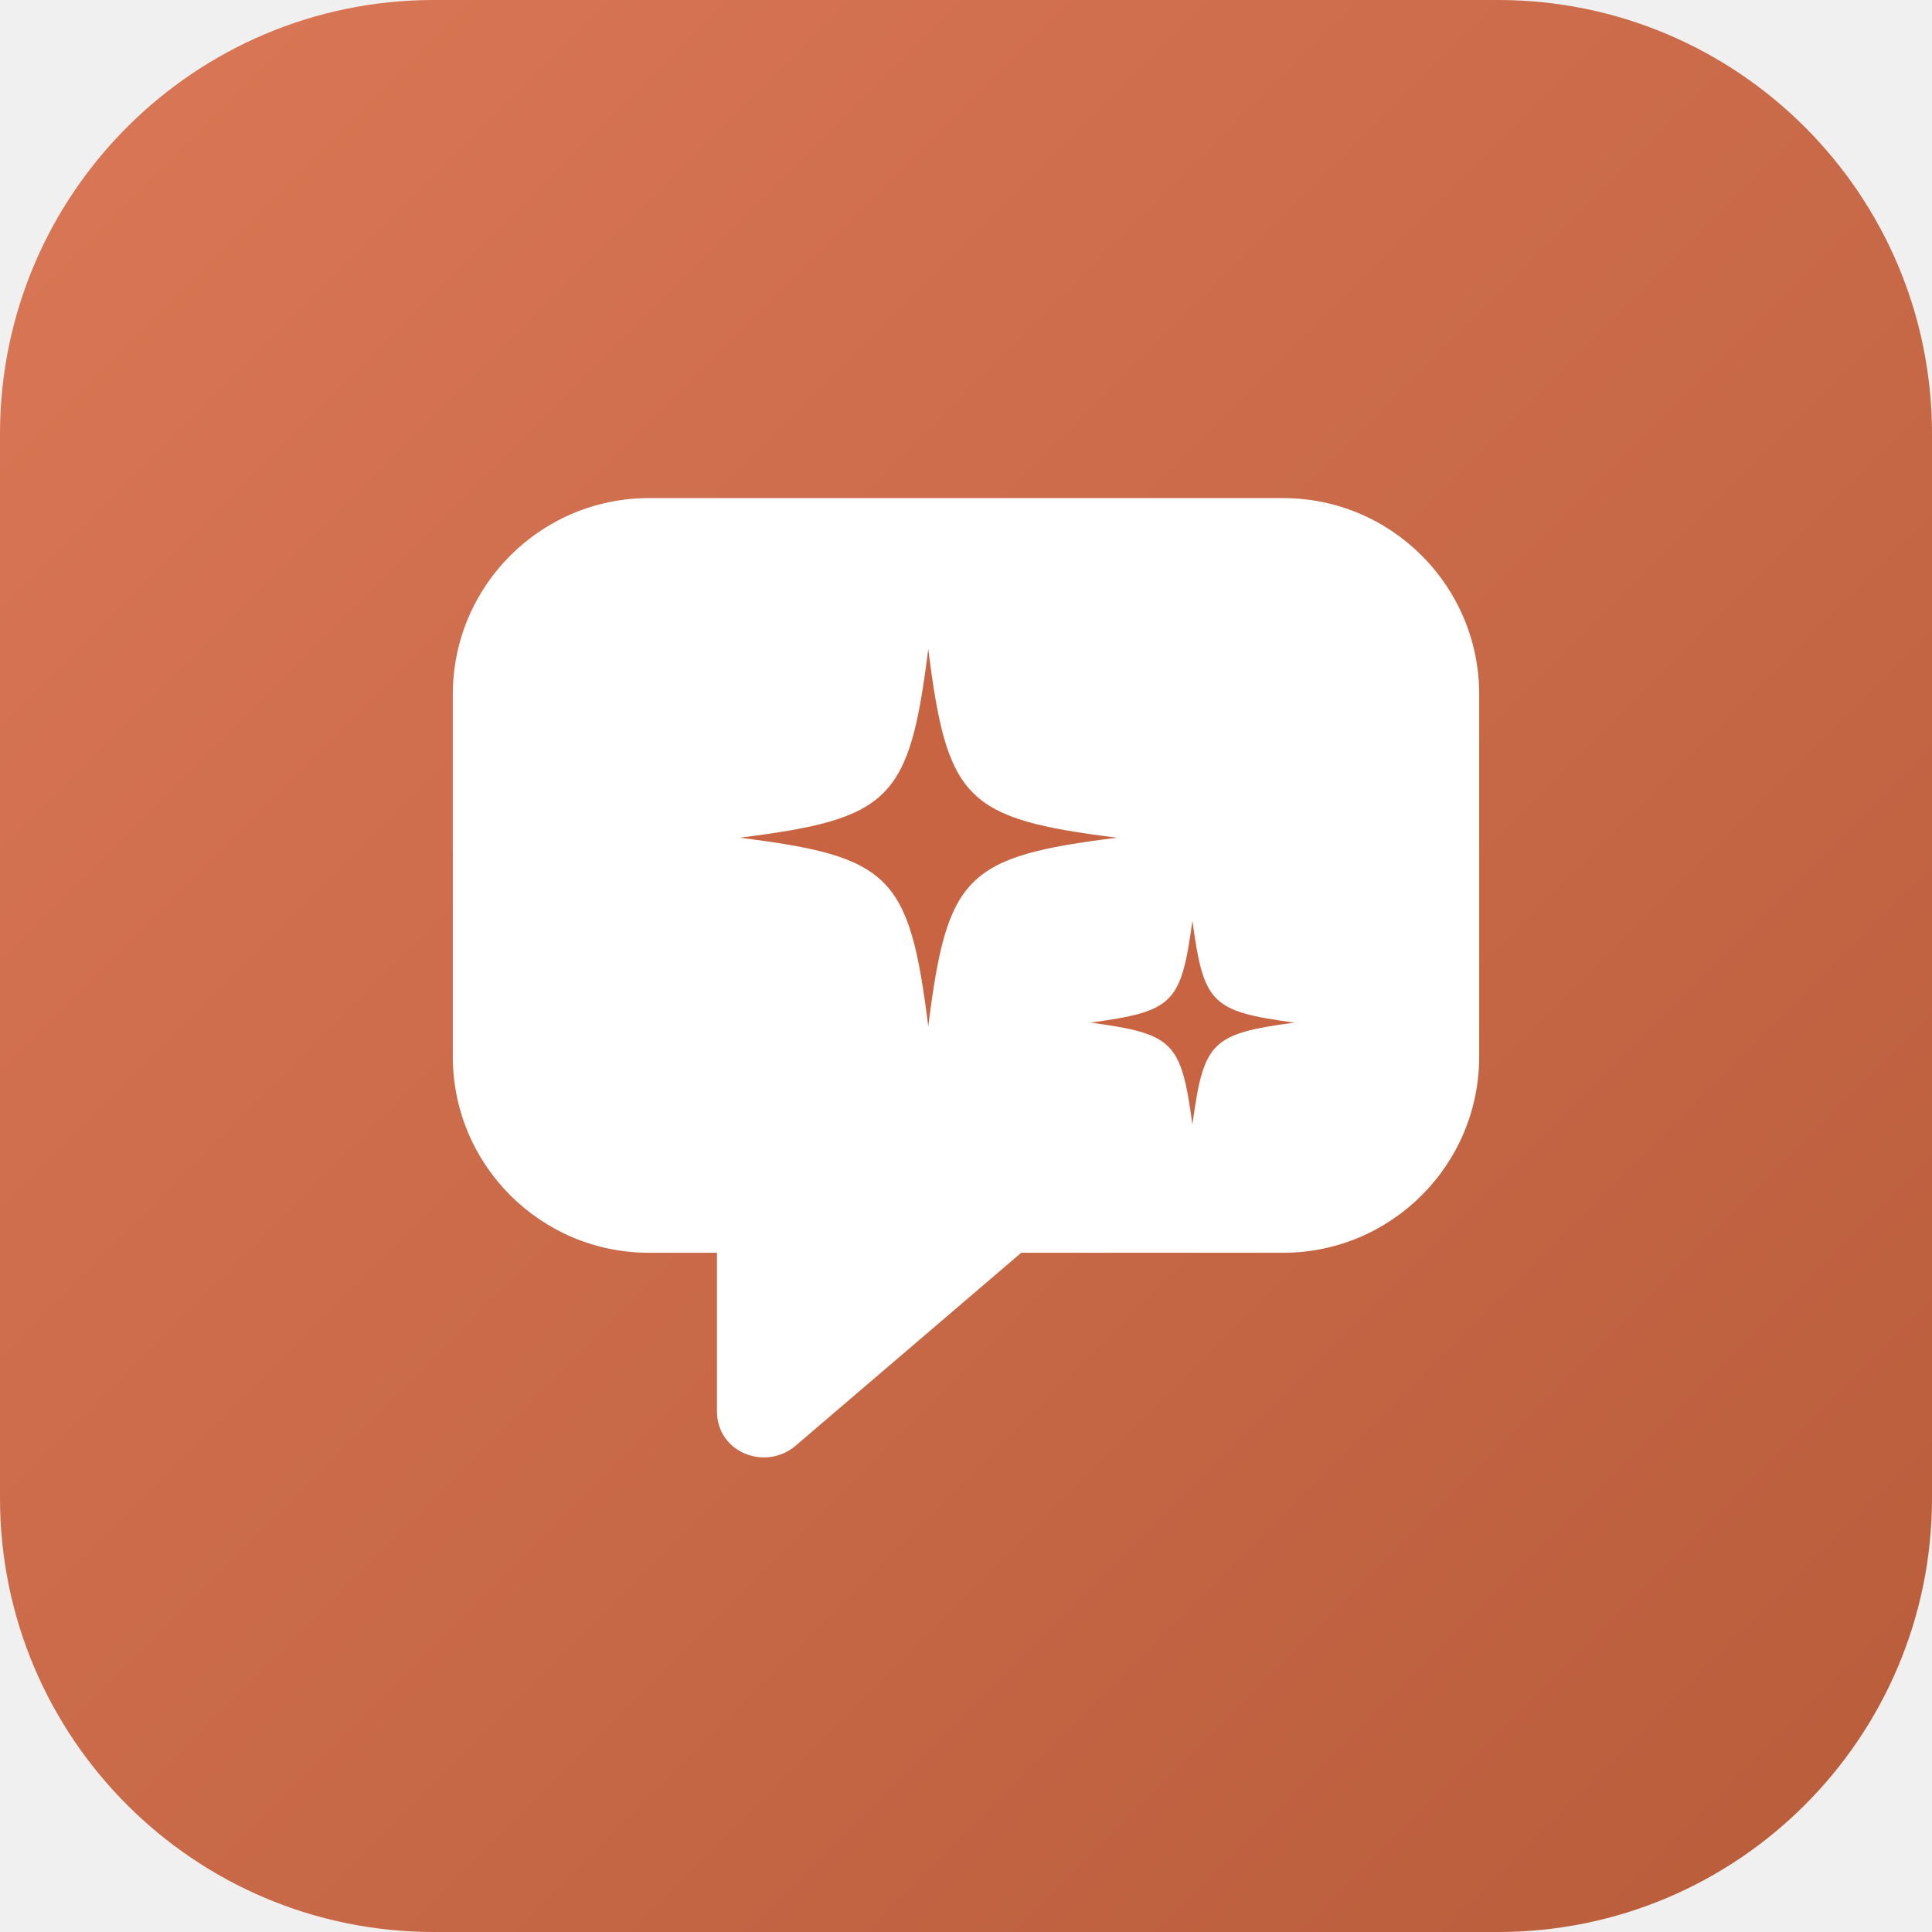
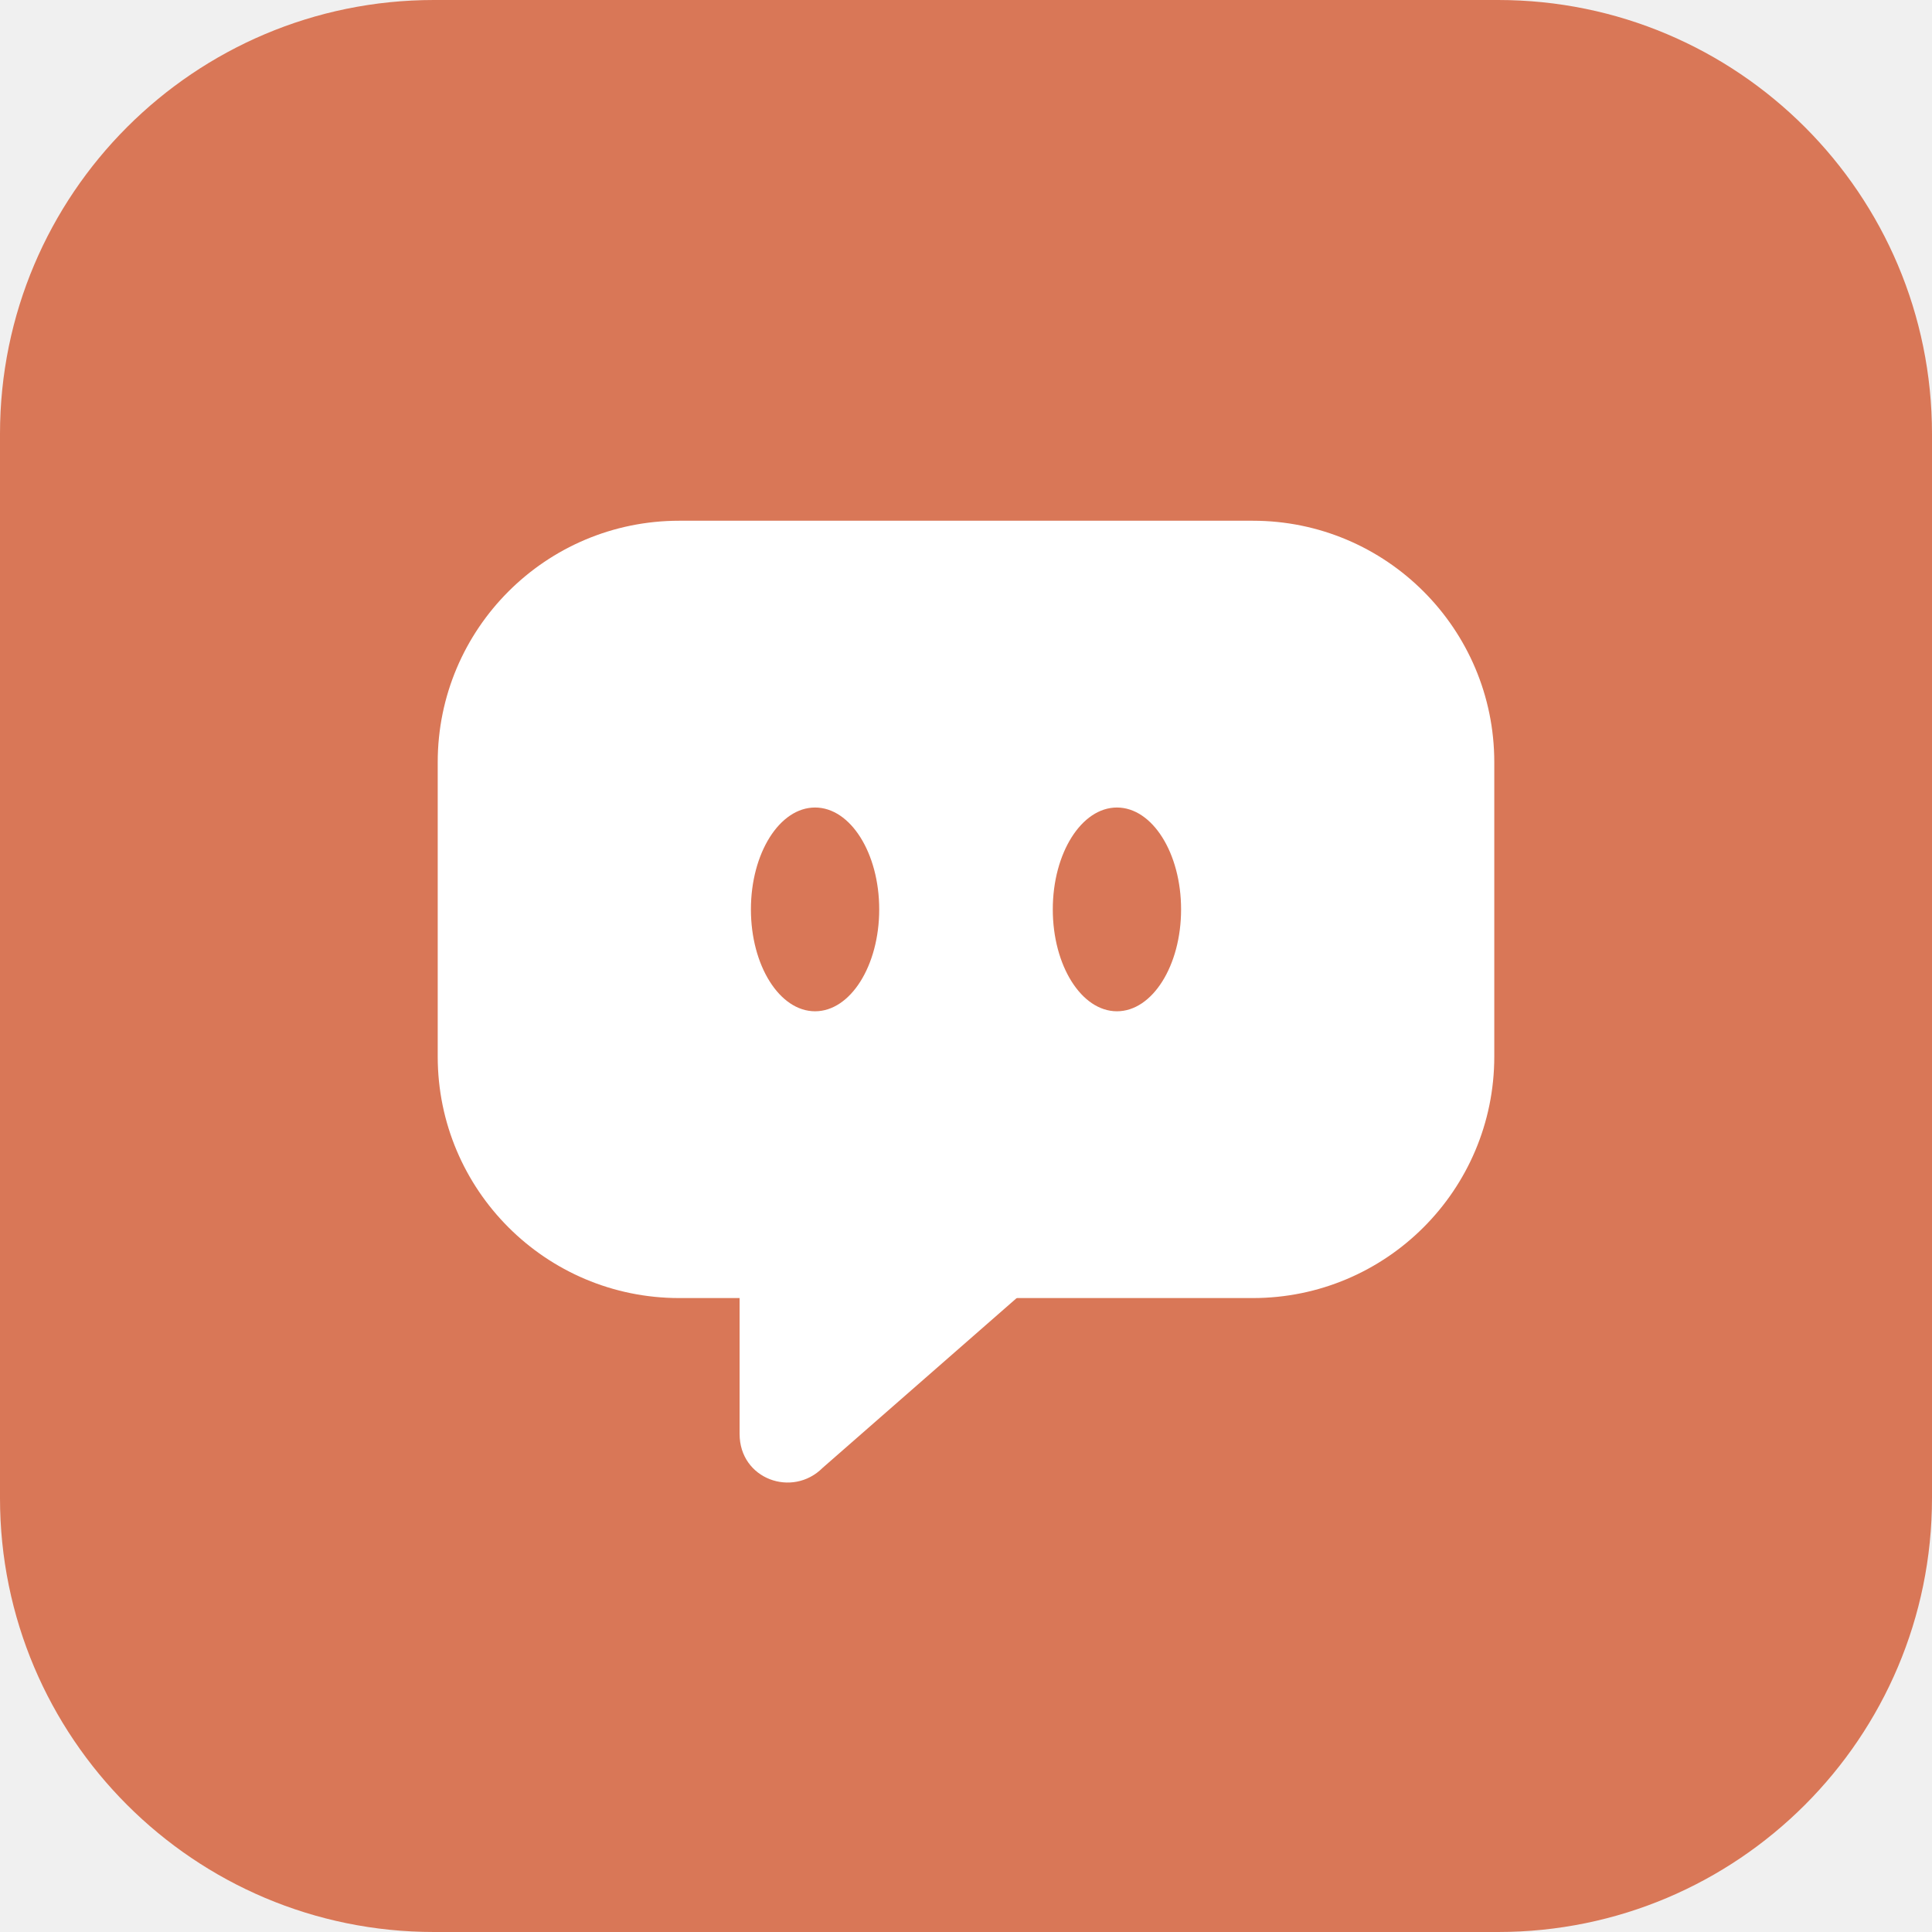
<svg xmlns="http://www.w3.org/2000/svg" width="512" height="512" viewBox="0 0 512 512">
-   <defs>
-     <linearGradient id="bg" x1="0" y1="0" x2="1" y2="1">
-       <stop offset="0" stop-color="#DA7756" />
-       <stop offset="1" stop-color="#B85C3A" />
-     </linearGradient>
-   </defs>
-   <rect width="512" height="512" rx="115" fill="url(#bg)" />
-   <rect x="120" y="132" width="272" height="200" rx="52" fill="#FFFFFF" />
-   <path d="M190 318v56c0 11 13 16 21 9l76-65z" fill="#FFFFFF" />
-   <path fill="#C96442" d="M246 172c5 40 10 45 50 50-40 5-45 10-50 50-5-40-10-45-50-50 40-5 45-10 50-50z" />
-   <path fill="#C96442" d="M316 244c3 22 5 24 27 27-22 3-24 5-27 27-3-22-5-24-27-27 22-3 24-5 27-27z" />
+   <rect width="512" height="512" rx="115" fill="#D97757" />
+   <rect x="116" y="138" width="280" height="206" rx="64" fill="#FFFFFF" />
+   <path d="M196 326v54c0 12 14 17 22 9l72-63z" fill="#FFFFFF" />
+   <ellipse cx="216" cy="241" rx="17" ry="27" fill="#D97757" />
+   <ellipse cx="296" cy="241" rx="17" ry="27" fill="#D97757" />
</svg>
